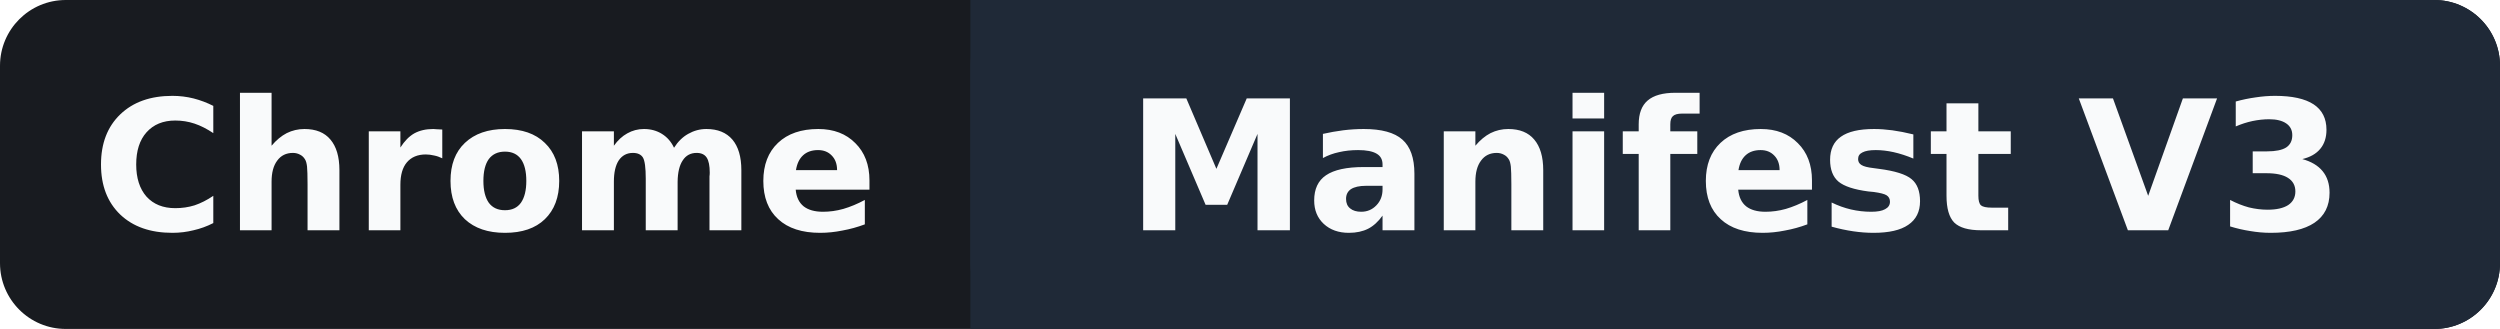
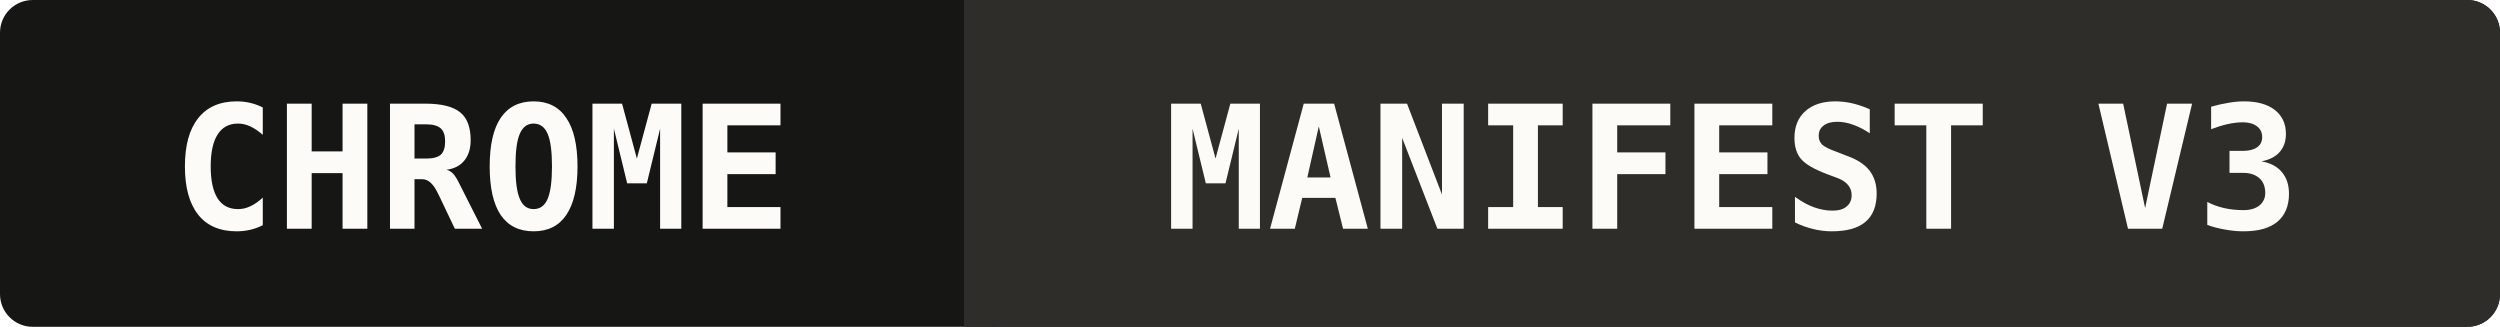
- <svg xmlns="http://www.w3.org/2000/svg" width="152" height="20" role="img" aria-label="Chrome: Manifest V3">
-   <rect width="152" height="20" rx="4" fill="#181b20" />
-   <rect x="59" width="93" height="20" rx="4" fill="#1f2937" />
-   <rect x="59" width="4" height="20" fill="#1f2937" />
-   <g fill="#f9fafb" text-anchor="middle" font-family="DejaVu Sans, -apple-system, BlinkMacSystemFont, Segoe UI, sans-serif" font-size="11" font-weight="600">
-     <text x="29.5" y="14">Chrome</text>
-     <text x="105.5" y="14">Manifest V3</text>
+ <svg xmlns="http://www.w3.org/2000/svg" width="153" height="20" role="img" aria-label="CHROME: MANIFEST V3">
+   <rect width="153" height="20" rx="2" fill="#161615" />
+   <rect x="59" width="94" height="20" rx="2" fill="#2E2D2A" />
+   <rect x="59" width="2" height="20" fill="#2E2D2A" />
+   <g fill="#FCFBF8" text-anchor="middle" font-family="DejaVu Sans Mono, monospace" font-size="10.5" font-weight="700">
+     <text x="29.5" y="14">CHROME</text>
+     <text x="106.0" y="14">MANIFEST V3</text>
  </g>
</svg>
